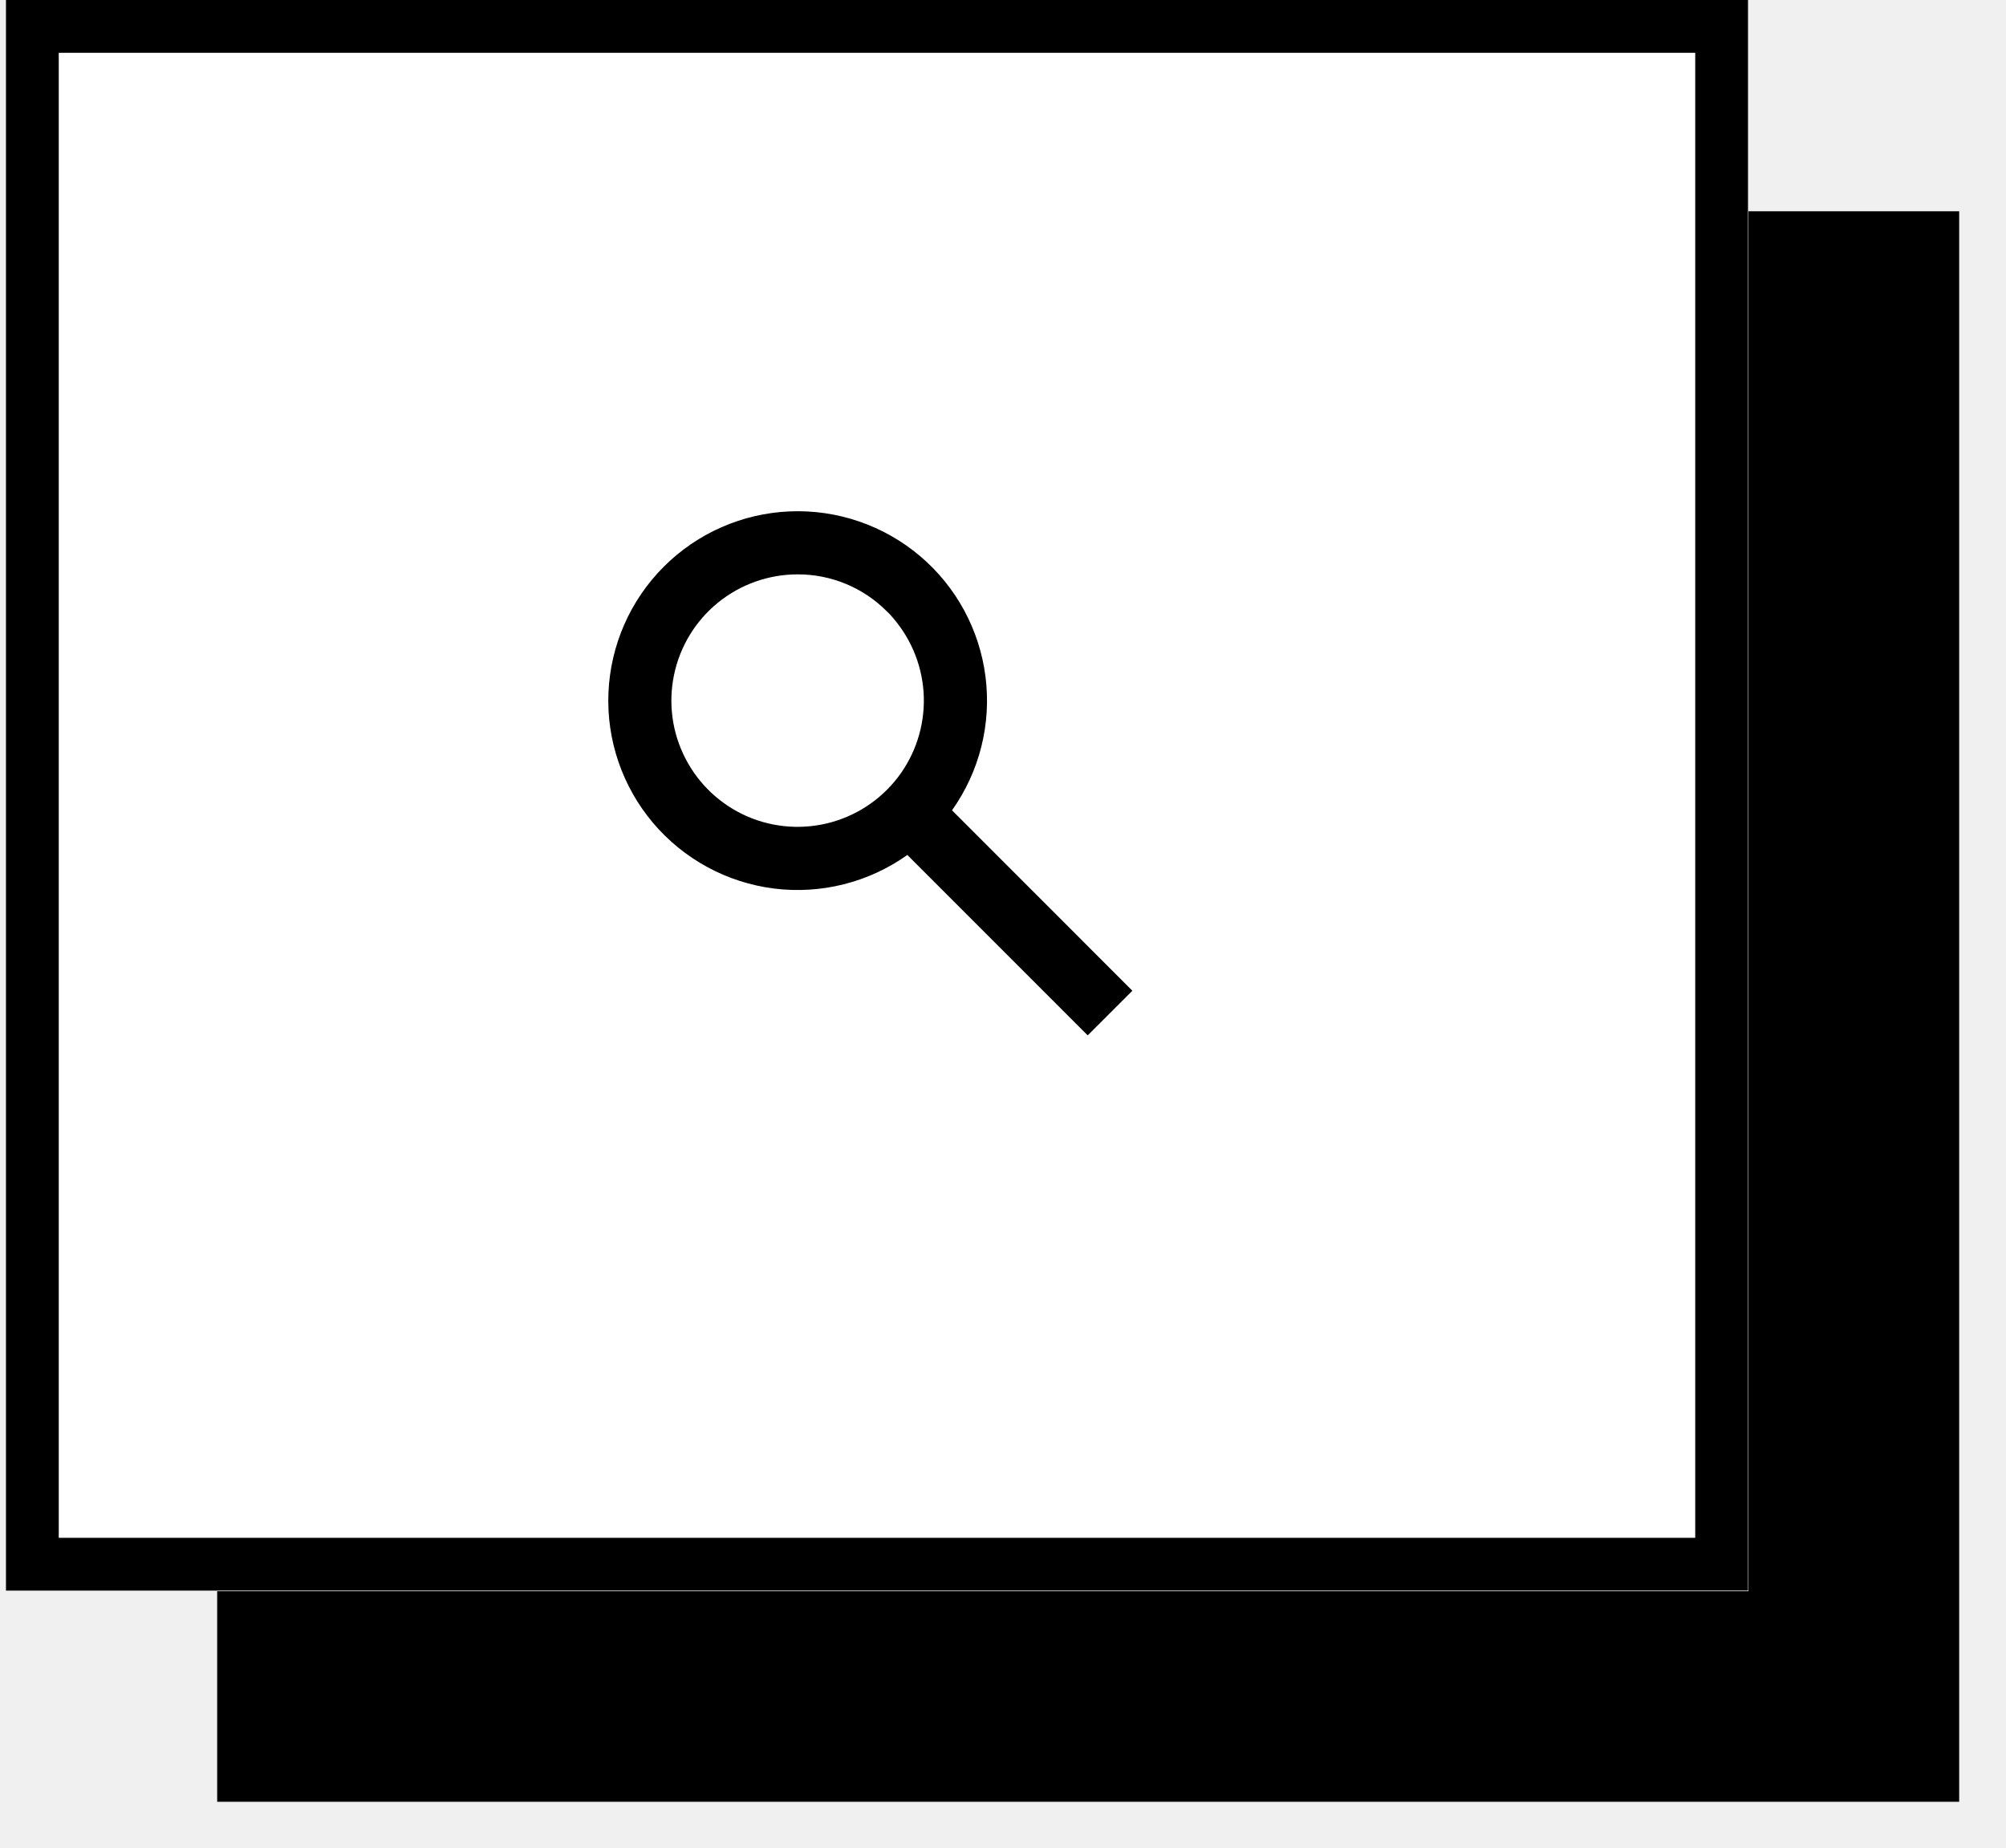
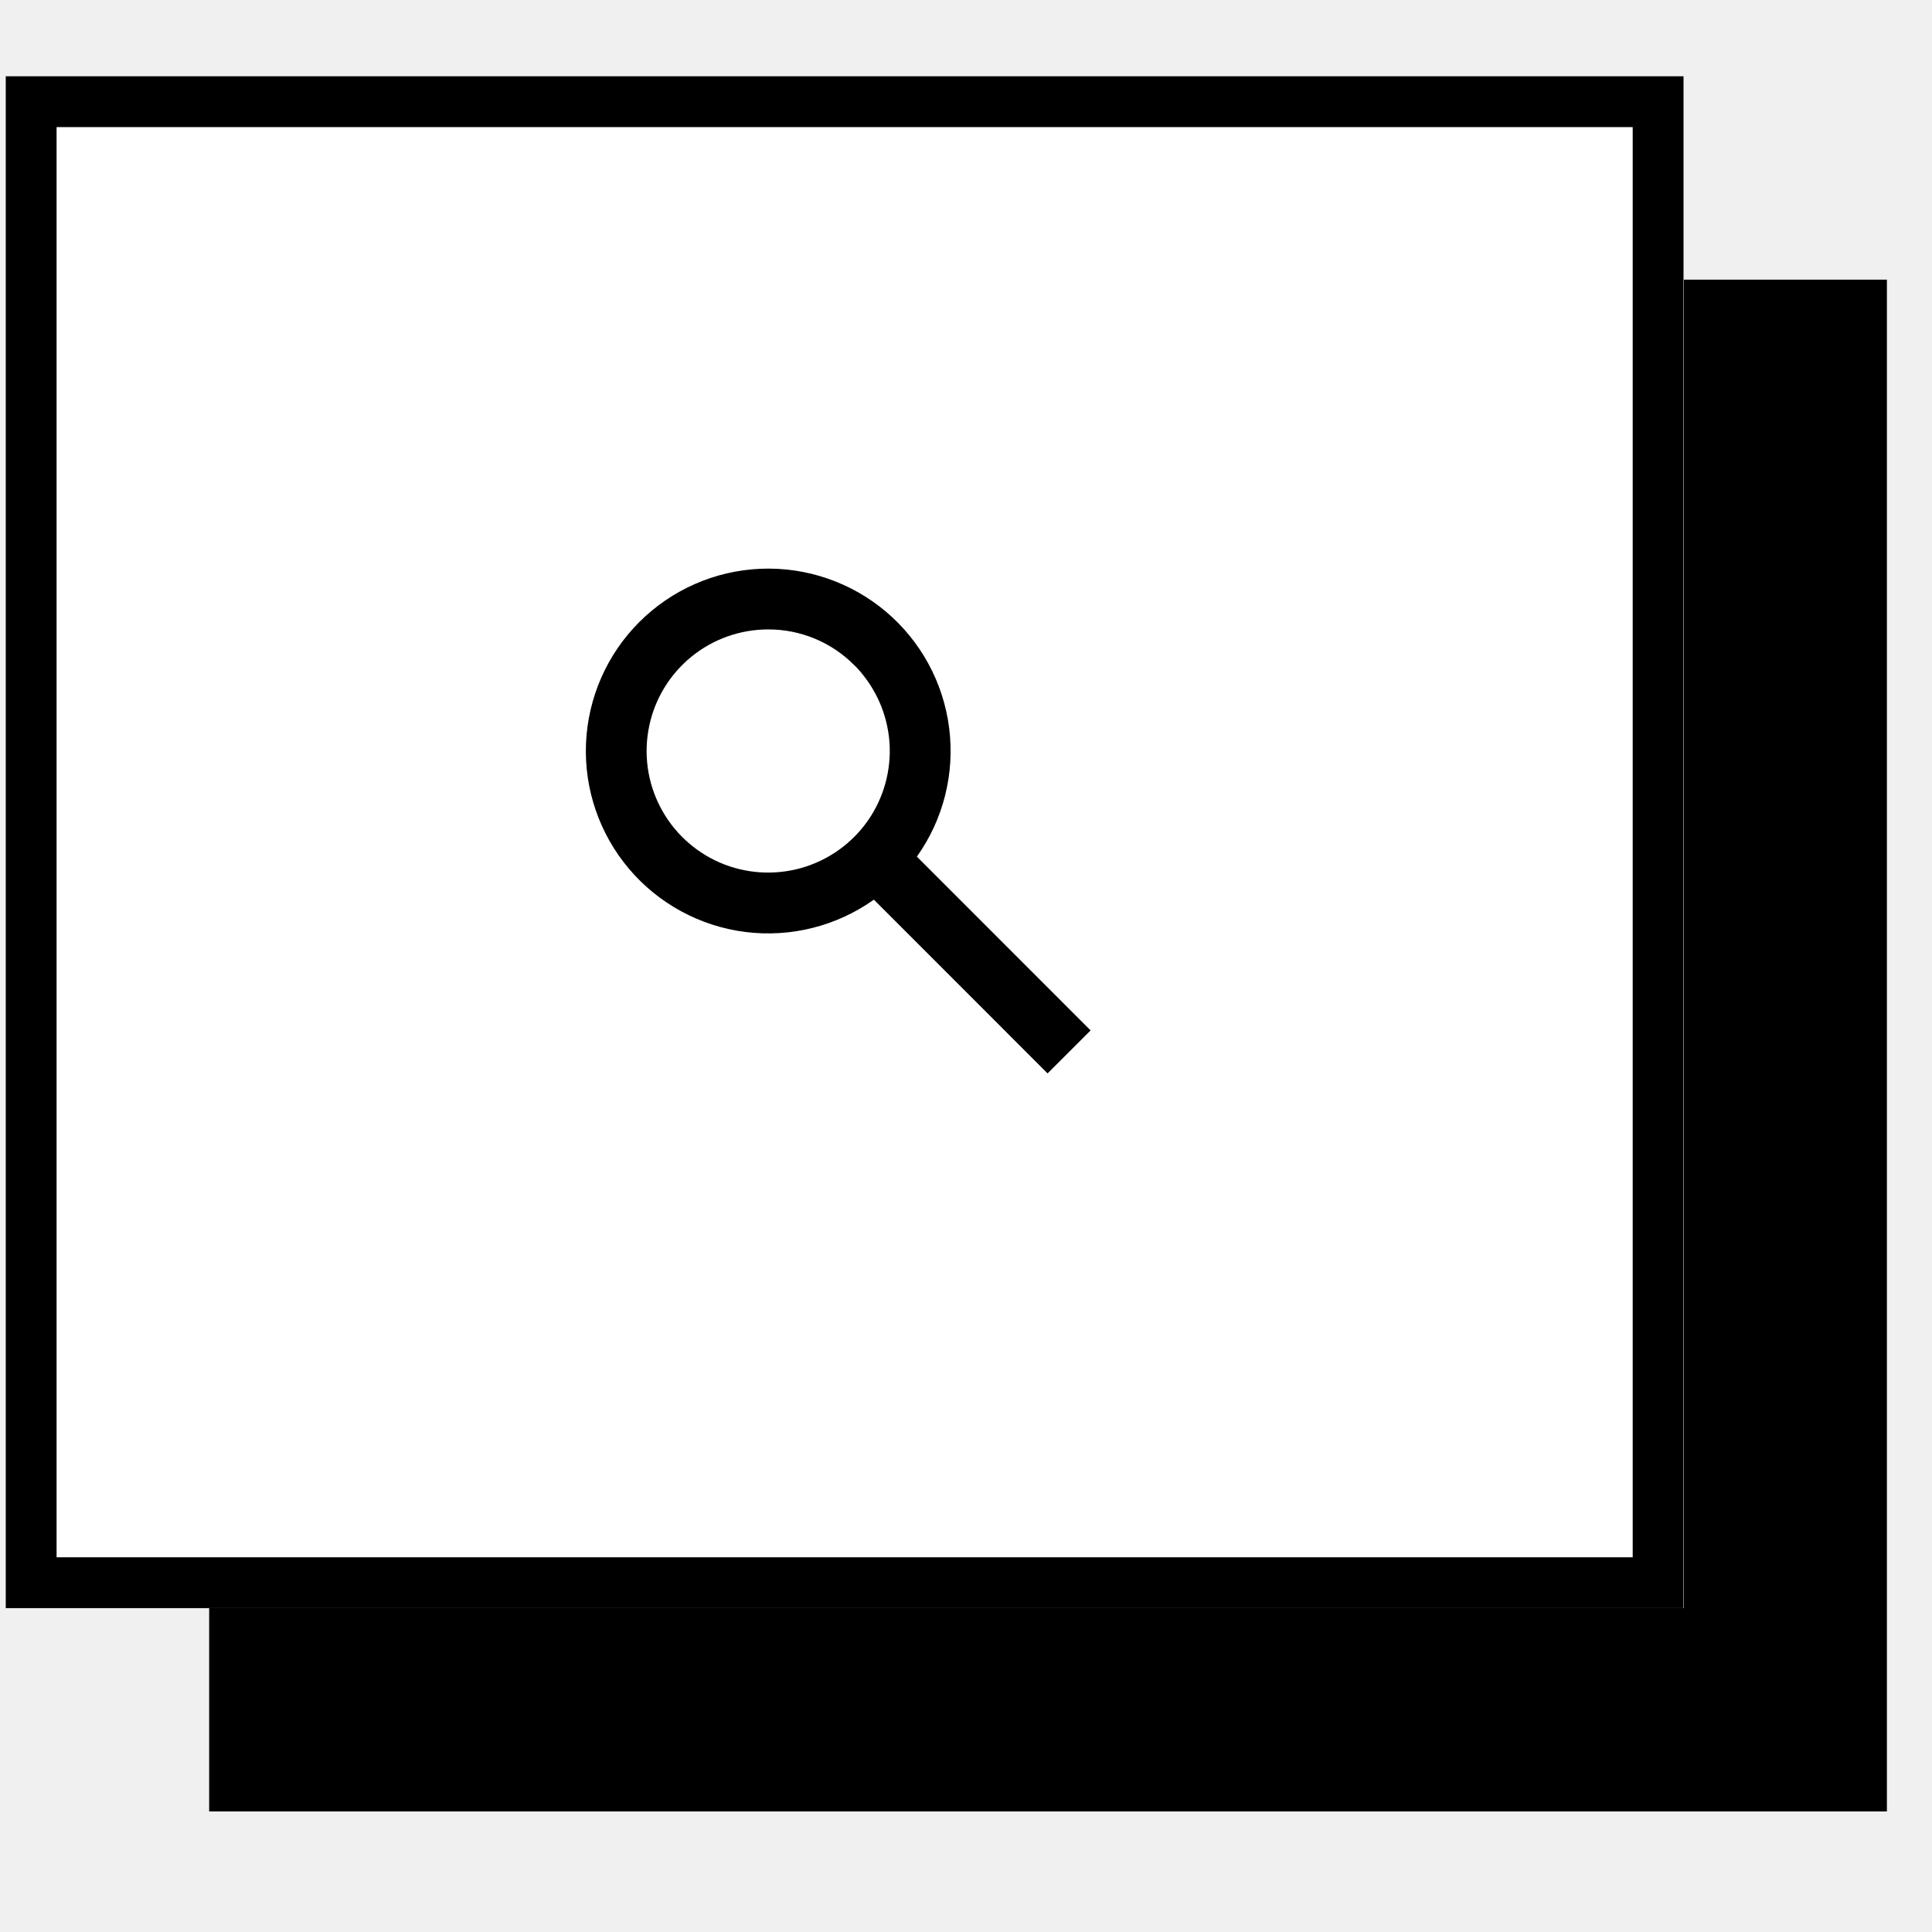
- <svg xmlns="http://www.w3.org/2000/svg" width="38" height="35" viewBox="0 0 38 35" fill="none">
+ <svg xmlns="http://www.w3.org/2000/svg" width="50" height="50" viewBox="0 0 38 35" fill="none">
  <g filter="url(#filter0_d_3560_824)">
    <rect x="0.113" width="33" height="30.13" fill="white" />
    <rect x="0.613" y="0.5" width="32" height="29.13" stroke="black" />
  </g>
  <path d="M20.605 19.613L17.188 16.195C16.455 16.716 15.553 16.943 14.661 16.831C13.768 16.718 12.951 16.274 12.37 15.587C11.79 14.9 11.488 14.02 11.526 13.122C11.564 12.223 11.938 11.371 12.574 10.735C13.21 10.099 14.061 9.725 14.96 9.687C15.859 9.649 16.739 9.951 17.426 10.531C18.113 11.112 18.557 11.929 18.669 12.822C18.782 13.714 18.555 14.616 18.034 15.349L21.451 18.767L20.605 19.612L20.605 19.613ZM15.11 10.88C14.56 10.88 14.027 11.069 13.6 11.416C13.173 11.764 12.879 12.247 12.768 12.786C12.656 13.324 12.733 13.885 12.987 14.373C13.24 14.861 13.654 15.247 14.158 15.466C14.663 15.684 15.227 15.722 15.757 15.573C16.286 15.424 16.748 15.097 17.065 14.648C17.381 14.198 17.533 13.653 17.495 13.104C17.456 12.556 17.23 12.037 16.854 11.636L17.215 11.994L16.808 11.588L16.8 11.581C16.579 11.358 16.315 11.181 16.025 11.061C15.735 10.941 15.424 10.879 15.11 10.88Z" fill="black" />
  <defs>
    <filter id="filter0_d_3560_824" x="0.113" y="0" width="37" height="34.13" filterUnits="userSpaceOnUse" color-interpolation-filters="sRGB">
      <feFlood flood-opacity="0" result="BackgroundImageFix" />
      <feColorMatrix in="SourceAlpha" type="matrix" values="0 0 0 0 0 0 0 0 0 0 0 0 0 0 0 0 0 0 127 0" result="hardAlpha" />
      <feOffset dx="4" dy="4" />
      <feComposite in2="hardAlpha" operator="out" />
      <feColorMatrix type="matrix" values="0 0 0 0 0 0 0 0 0 0 0 0 0 0 0 0 0 0 1 0" />
      <feBlend mode="normal" in2="BackgroundImageFix" result="effect1_dropShadow_3560_824" />
      <feBlend mode="normal" in="SourceGraphic" in2="effect1_dropShadow_3560_824" result="shape" />
    </filter>
  </defs>
</svg>
